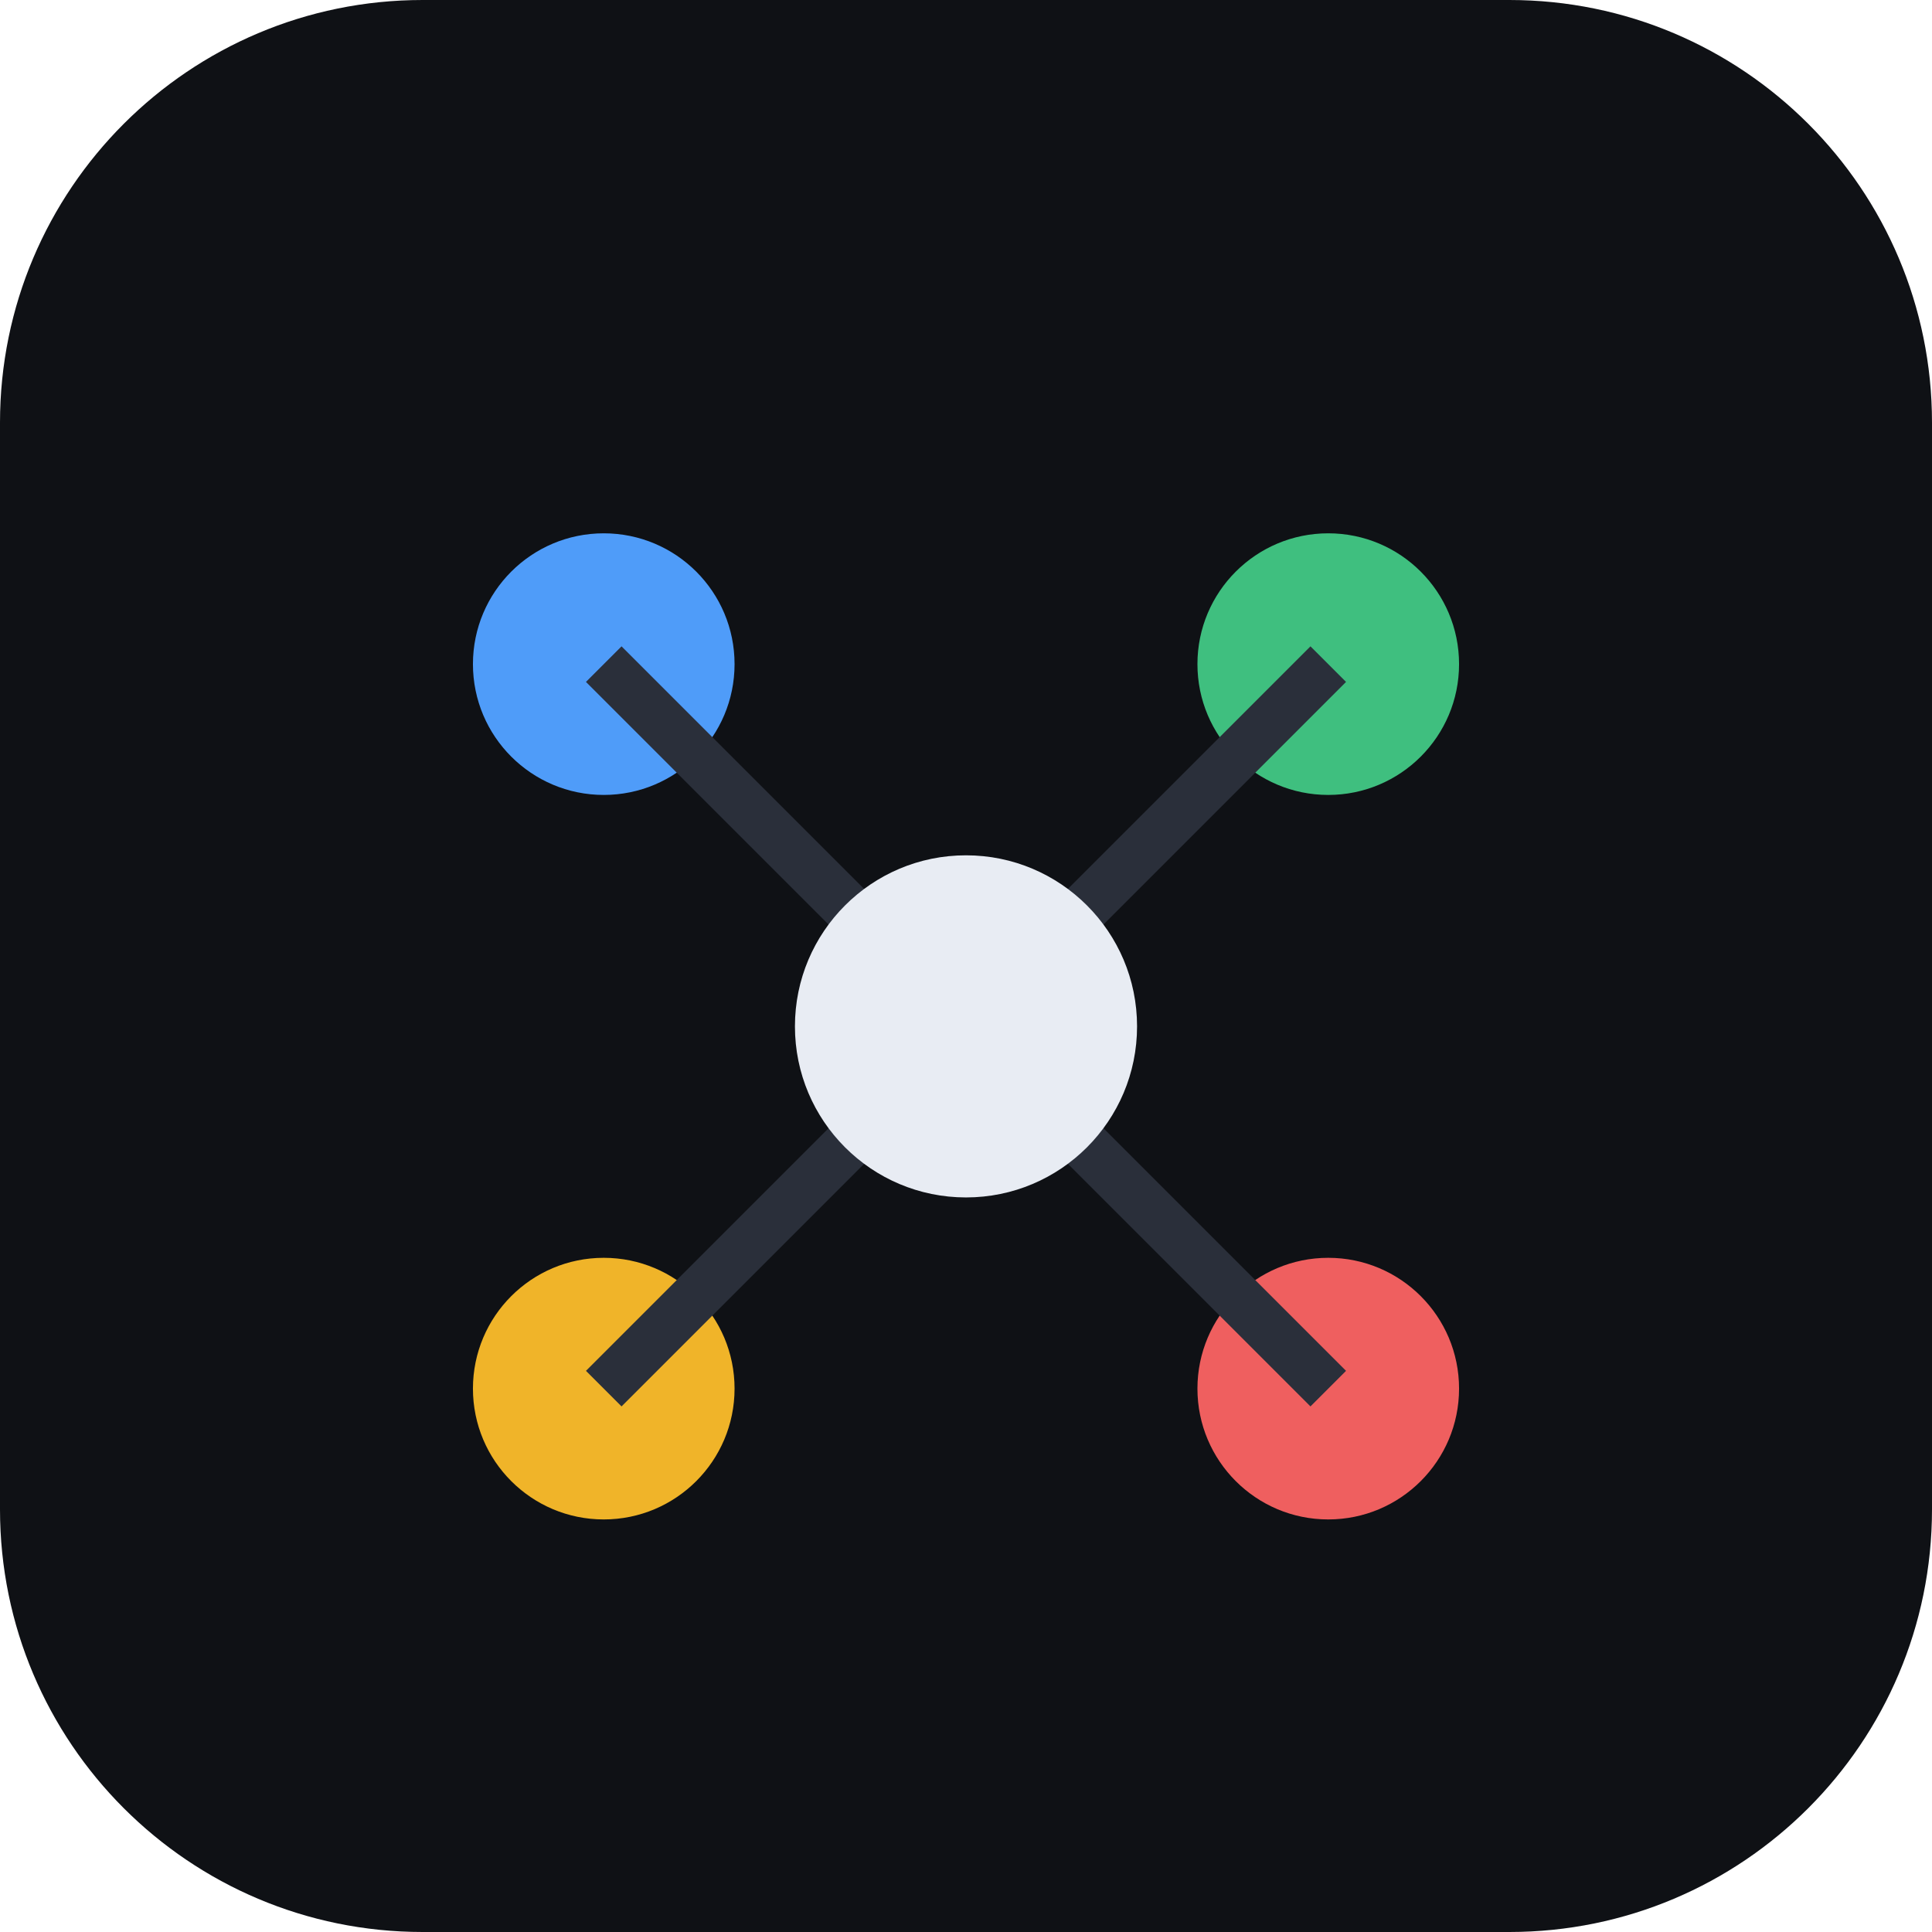
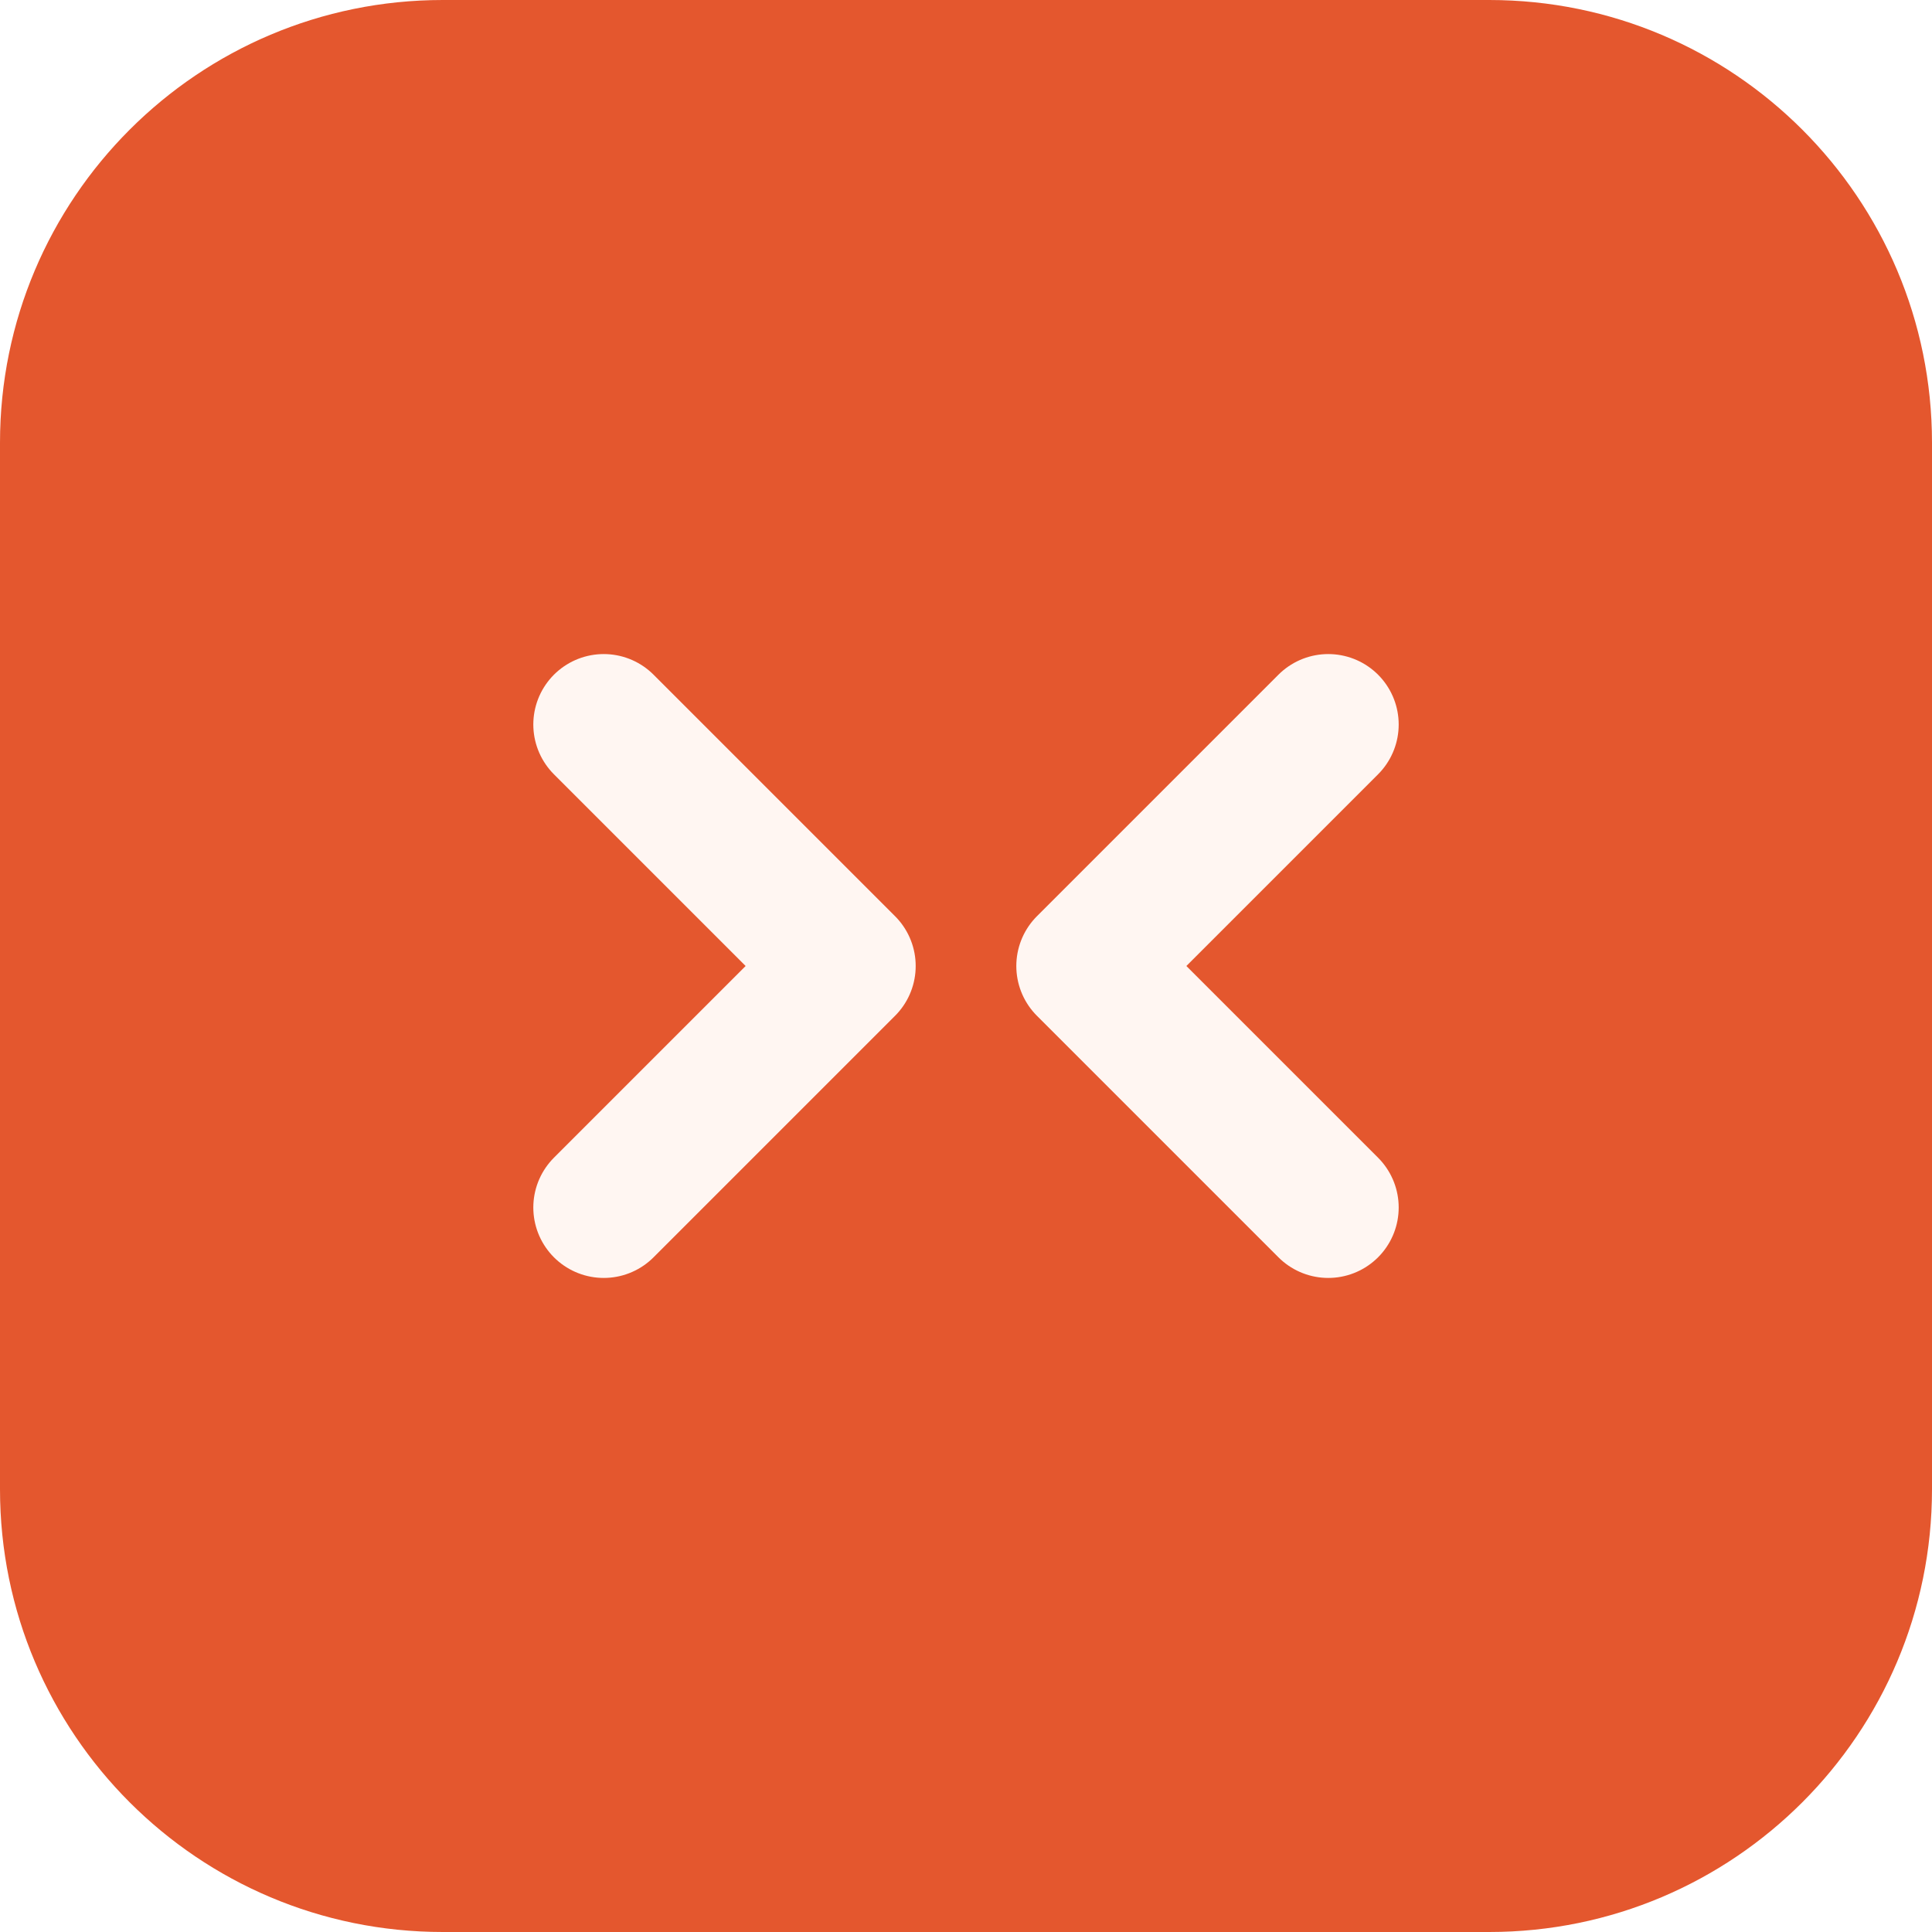
- <svg xmlns="http://www.w3.org/2000/svg" viewBox="0 0 192 192">
-   <rect width="192" height="192" rx="42" fill="#0f1115" />
-   <circle cx="60" cy="66" r="13" fill="#4f9cf9" />
-   <circle cx="132" cy="66" r="13" fill="#3fbf7f" />
-   <circle cx="60" cy="138" r="13" fill="#f0b429" />
-   <circle cx="132" cy="138" r="13" fill="#ef5f5f" />
-   <path d="M60 66 96 102 132 66M60 138 96 102 132 138" stroke="#2a2f3a" stroke-width="5" fill="none" />
-   <circle cx="96" cy="102" r="17" fill="#e8ecf3" />
+ <svg xmlns="http://www.w3.org/2000/svg" viewBox="0 0 192 192" role="img" aria-label="Midpoint">
+   <rect width="192" height="192" rx="44" fill="#E4572E" />
+   <g transform="translate(48 48) scale(2)" stroke="#FFF6F2" stroke-width="7" stroke-linecap="round" stroke-linejoin="round" fill="none">
+     <path d="M6 12 L18 24 L6 36" />
+     <path d="M42 12 L30 24 L42 36" />
+   </g>
</svg>
